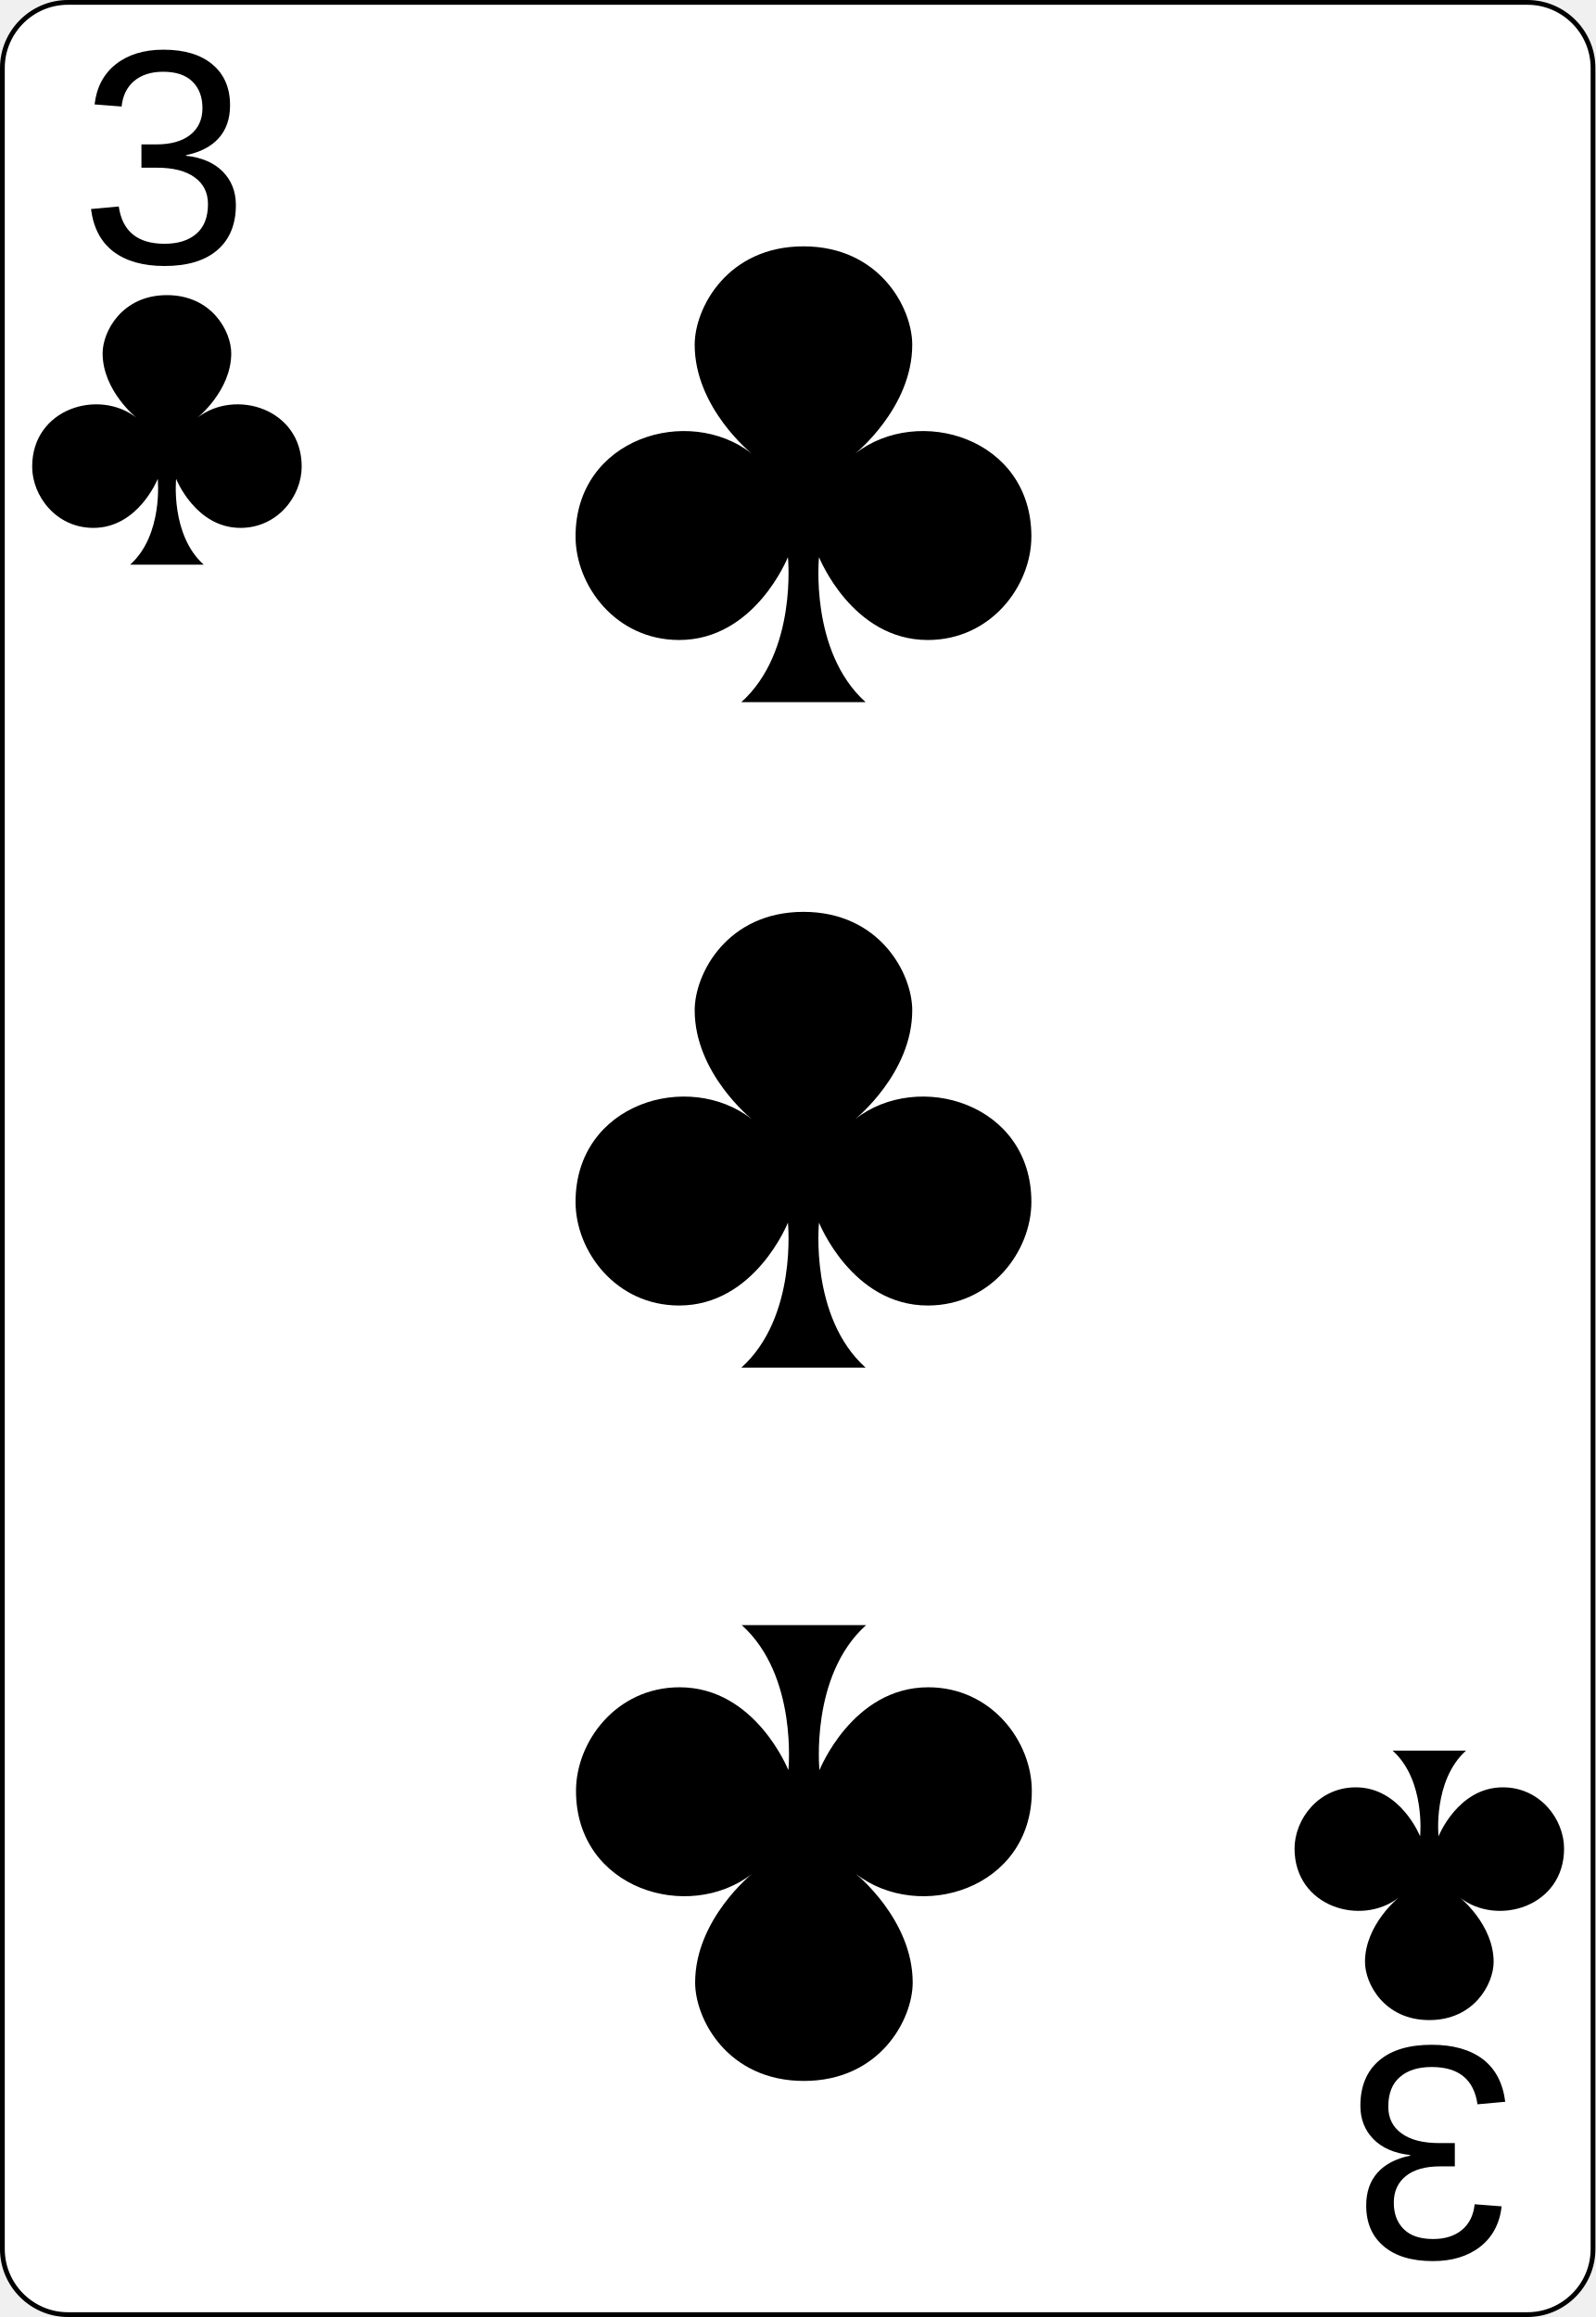
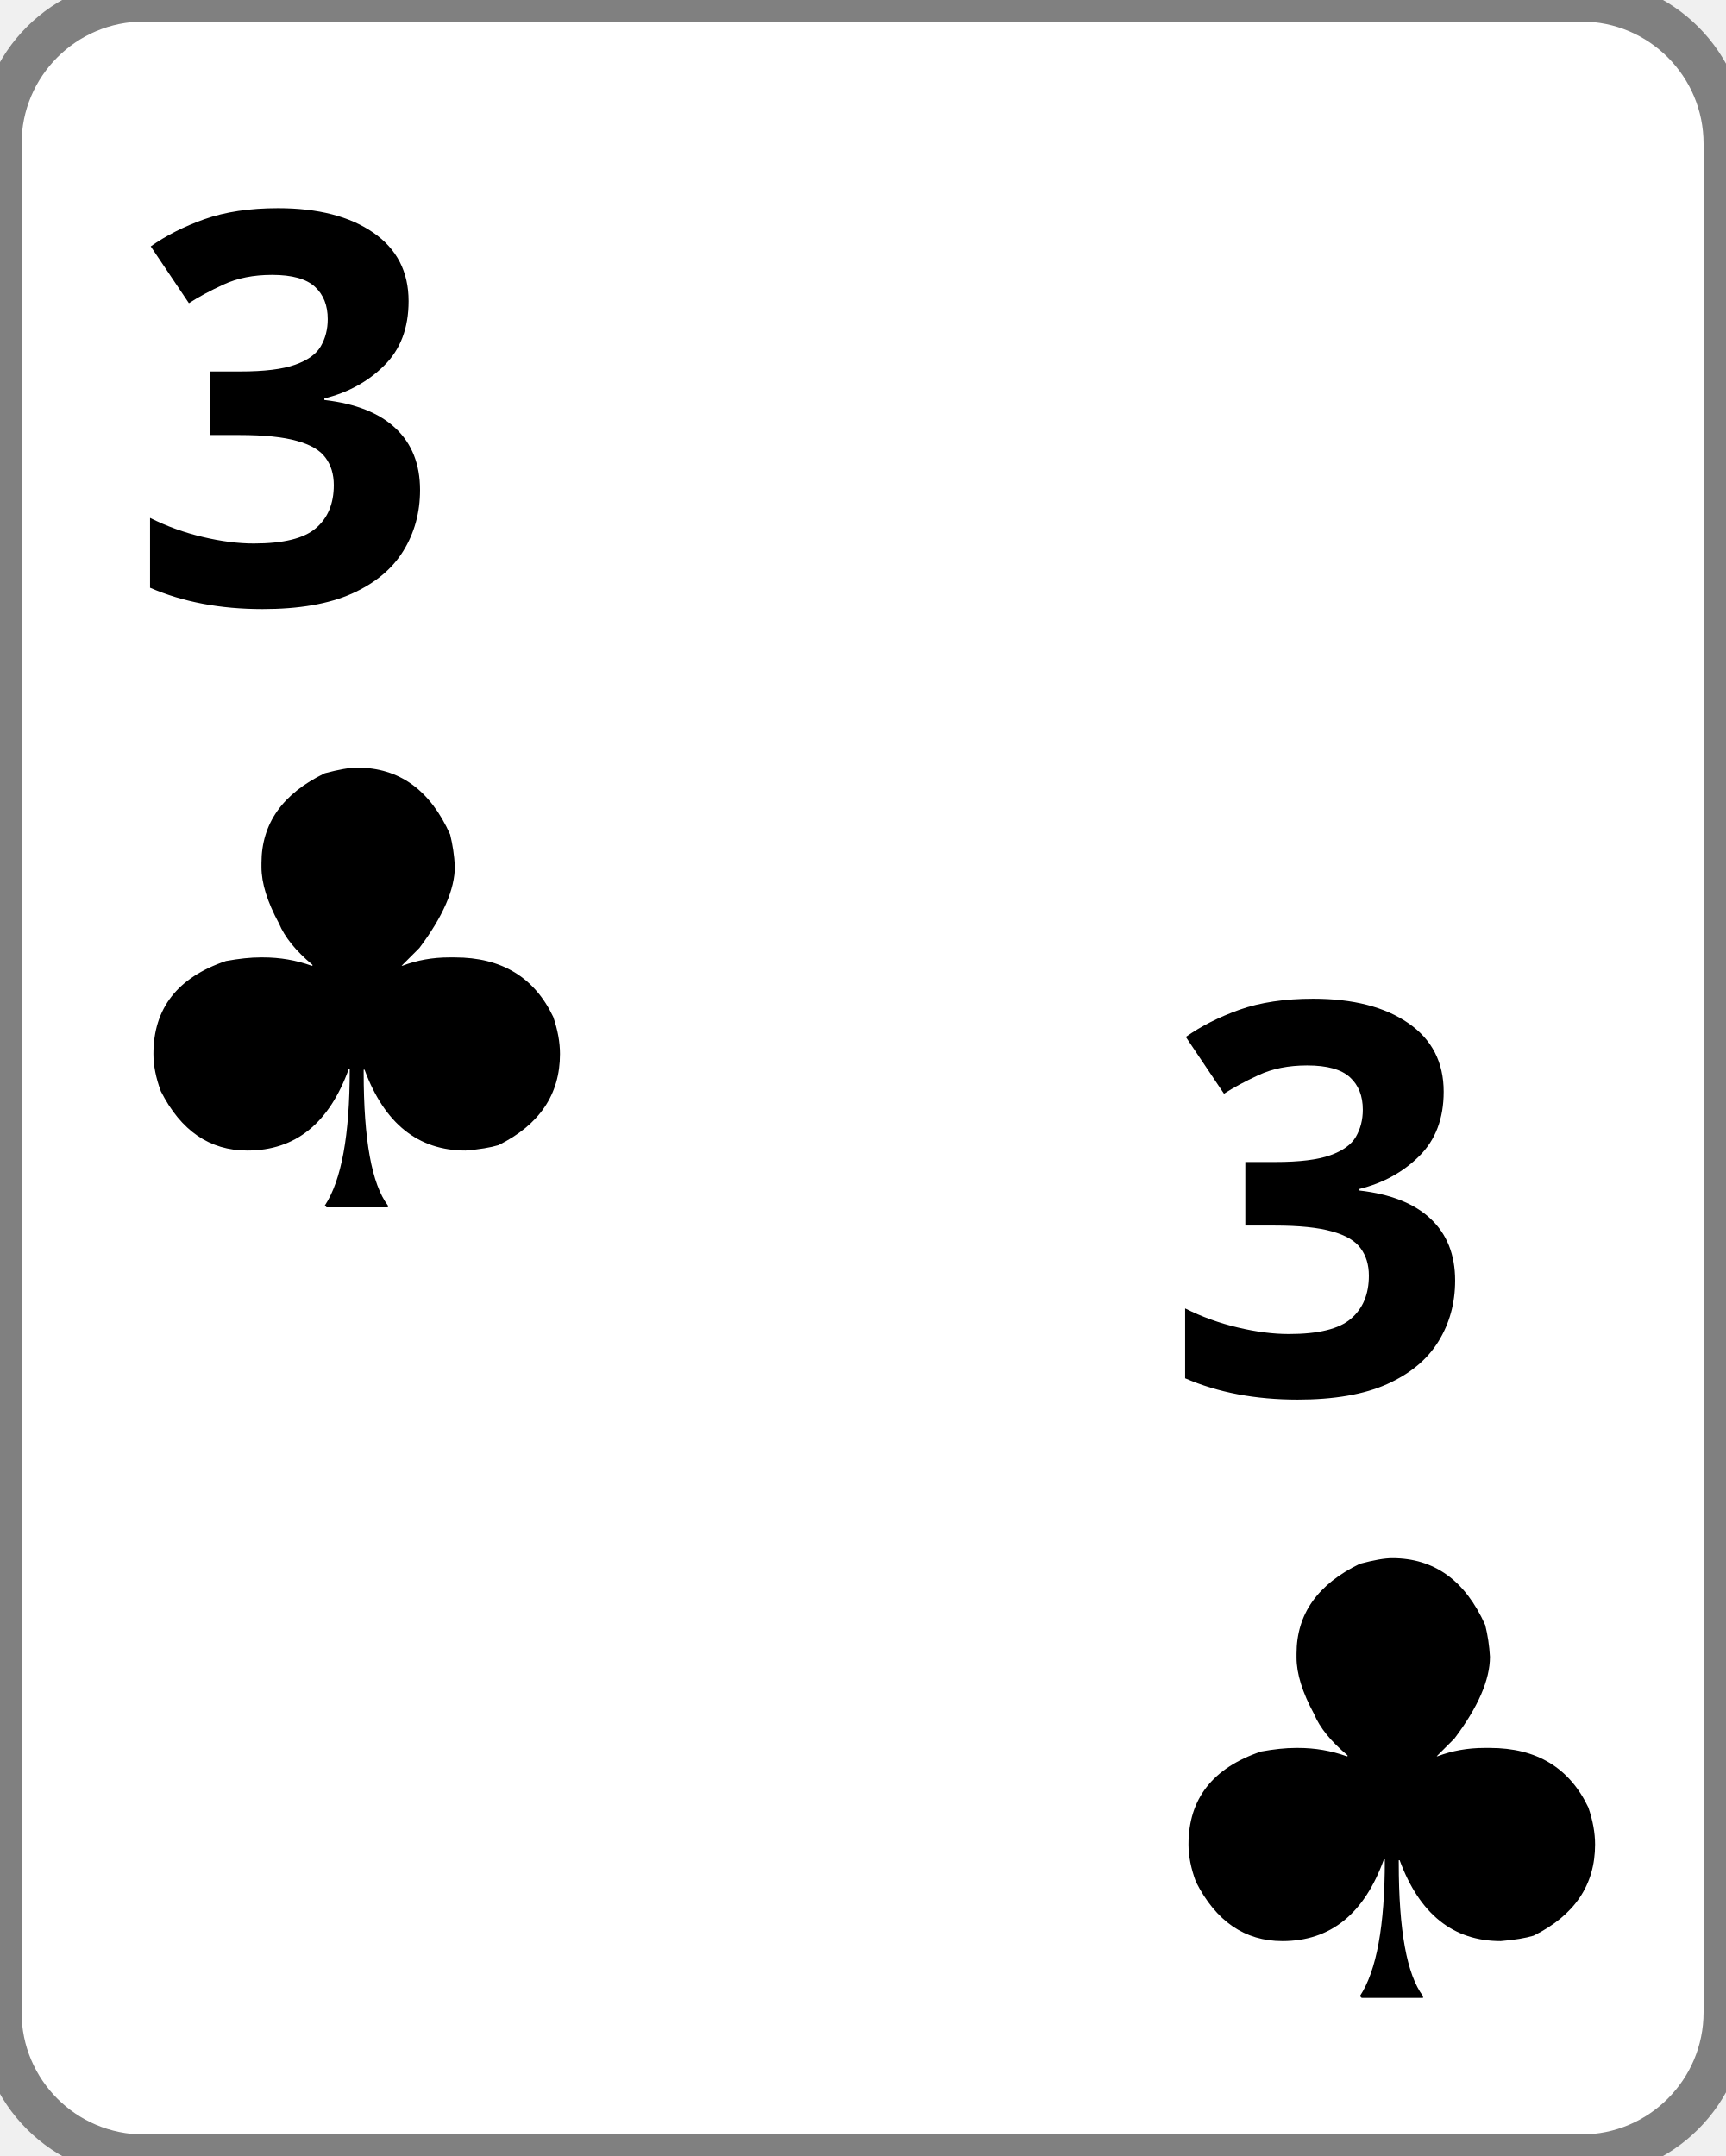
- <svg xmlns="http://www.w3.org/2000/svg" xmlns:xlink="http://www.w3.org/1999/xlink" width="167.087pt" height="242.667pt" viewBox="0 0 167.087 242.667" xml:space="preserve" id="svg2" version="1.1">
-   <defs id="defs41">
-     <radialGradient xlink:href="#linearGradient2984" id="radialGradient3760" cx="48.231" cy="18.138" fx="48.231" fy="18.138" r="9.5" gradientUnits="userSpaceOnUse" gradientTransform="matrix(-1.560526,0.01828294,-0.02684055,-2.290953,123.9838,58.80911)" />
-     <linearGradient id="linearGradient2984">
-       <stop style="stop-color:#000000;stop-opacity:1;" offset="0" id="stop2986" />
-       <stop style="stop-color:#000000;stop-opacity:0.656;" offset="1" id="stop2988" />
-     </linearGradient>
-     <radialGradient xlink:href="#linearGradient3784" id="radialGradient3792" cx="171.487" cy="511.223" fx="171.487" fy="511.223" r="81.903" gradientTransform="matrix(1.152989,-0.6739155,0.3948202,0.6754904,-233.6326,270.4008)" gradientUnits="userSpaceOnUse" />
-     <linearGradient id="linearGradient3784">
-       <stop style="stop-color:#ffffff;stop-opacity:0.534;" offset="0" id="stop3786" />
-       <stop style="stop-color:#000000;stop-opacity:0;" offset="1" id="stop3788" />
-     </linearGradient>
-     <radialGradient r="81.903" fy="511.223" fx="171.487" cy="511.223" cx="171.487" gradientTransform="matrix(1.152989,-0.6739155,0.3948202,0.6754904,-233.6326,270.4008)" gradientUnits="userSpaceOnUse" id="radialGradient3855" xlink:href="#linearGradient3784-4" />
-     <linearGradient id="linearGradient3784-4">
-       <stop style="stop-color:#ffffff;stop-opacity:0.519;" offset="0" id="stop3786-8" />
-       <stop style="stop-color:#000000;stop-opacity:0;" offset="1" id="stop3788-6" />
-     </linearGradient>
-     <radialGradient r="81.903" fy="461.841" fx="181.694" cy="461.841" cx="181.694" gradientTransform="matrix(1.152989,-0.6739155,0.3948202,0.6754904,-233.6326,270.4008)" gradientUnits="userSpaceOnUse" id="radialGradient3916" xlink:href="#linearGradient3784-3" />
-     <linearGradient id="linearGradient3784-3">
-       <stop style="stop-color:#ffffff;stop-opacity:0.702;" offset="0" id="stop3786-86" />
-       <stop style="stop-color:#000000;stop-opacity:0;" offset="1" id="stop3788-2" />
-     </linearGradient>
-   </defs>
-   <g id="Layer_x0020_1" style="fill-rule:nonzero;clip-rule:nonzero;stroke:#000000;stroke-miterlimit:4;">
-     <path style="fill:#FFFFFF;stroke-width:0.5;" d="M166.837,235.548c0,3.777-3.087,6.869-6.871,6.869H7.111c-3.775,0-6.861-3.092-6.861-6.869V7.12C0.25,3.343,3.336,0.25,7.111,0.25h152.855    c3.784,0,6.871,3.093,6.871,6.87v228.428z" id="path5" />
-     <g style="stroke:none;" id="g7">
-       <g id="g9">
- 				
- 			</g>
-     </g>
-     <g id="g15">
- 			
- 		</g>
-     <g id="g19">
- 			
- 		</g>
-     <g style="stroke:none;" id="g23">
-       <g id="g25">
- 				
- 			</g>
-     </g>
-     <g style="stroke:none;" id="g31">
-       <g id="g33">
- 				
- 			</g>
-     </g>
-   </g>
-   <text xml:space="preserve" style="font-size:32px;font-style:normal;font-weight:normal;line-height:125%;letter-spacing:0px;word-spacing:0px;fill:#000000;fill-opacity:1;stroke:none;font-family:Bitstream Vera Sans" x="8.311" y="27.548" id="text3788">
-     <tspan id="tspan3790" x="8.311" y="27.548" style="font-style:normal;font-variant:normal;font-weight:normal;font-stretch:normal;font-family:Arial;-inkscape-font-specification:Arial">3</tspan>
-   </text>
-   <g transform="matrix(1.485651,0,0,1.485651,-54.02466,10.01807)" id="layer1-1-4">
-     <path id="cl-9" d="m 50.291,22.698 c 0,0 2.375,-1.9 2.375,-4.534 0,-1.542 -1.369,-4.102 -4.534,-4.102 -3.165,0 -4.534,2.561 -4.534,4.102 0,2.634 2.375,4.534 2.375,4.534 -2.638,-2.055 -7.341,-0.652 -7.341,3.455 0,2.056 1.68,4.318 4.318,4.318 3.165,0 4.534,-3.455 4.534,-3.455 0,0 0.402,3.938 -1.943,6.046 h 5.182 c -2.345,-2.107 -1.943,-6.046 -1.943,-6.046 0,0 1.369,3.455 4.534,3.455 2.639,0 4.318,-2.263 4.318,-4.318 0,-4.107 -4.703,-5.51 -7.341,-3.455 z" style="fill:#000000" />
-   </g>
-   <text xml:space="preserve" style="font-size:32px;font-style:normal;font-weight:normal;line-height:125%;letter-spacing:0px;word-spacing:0px;fill:#000000;fill-opacity:1;stroke:none;font-family:Bitstream Vera Sans" x="-158.864" y="-214.467" id="text3788-8" transform="scale(-1,-1)">
-     <tspan id="tspan3790-7" x="-158.864" y="-214.467" style="font-style:normal;font-variant:normal;font-weight:normal;font-stretch:normal;font-family:Arial;-inkscape-font-specification:Arial">3</tspan>
-   </text>
-   <g transform="matrix(-1.485651,0,0,-1.485651,221.1992,232.4618)" id="layer1-1-4-1">
-     <path id="cl-9-7" d="m 50.291,22.698 c 0,0 2.375,-1.9 2.375,-4.534 0,-1.542 -1.369,-4.102 -4.534,-4.102 -3.165,0 -4.534,2.561 -4.534,4.102 0,2.634 2.375,4.534 2.375,4.534 -2.638,-2.055 -7.341,-0.652 -7.341,3.455 0,2.056 1.68,4.318 4.318,4.318 3.165,0 4.534,-3.455 4.534,-3.455 0,0 0.402,3.938 -1.943,6.046 h 5.182 c -2.345,-2.107 -1.943,-6.046 -1.943,-6.046 0,0 1.369,3.455 4.534,3.455 2.639,0 4.318,-2.263 4.318,-4.318 0,-4.107 -4.703,-5.51 -7.341,-3.455 z" style="fill:#000000" />
-   </g>
-   <g transform="matrix(2.512578,0,0,2.512578,-36.78839,-9.531116)" id="layer1-1-4-8">
-     <path id="cl-9-8" d="m 50.291,22.698 c 0,0 2.375,-1.9 2.375,-4.534 0,-1.542 -1.369,-4.102 -4.534,-4.102 -3.165,0 -4.534,2.561 -4.534,4.102 0,2.634 2.375,4.534 2.375,4.534 -2.638,-2.055 -7.341,-0.652 -7.341,3.455 0,2.056 1.68,4.318 4.318,4.318 3.165,0 4.534,-3.455 4.534,-3.455 0,0 0.402,3.938 -1.943,6.046 h 5.182 c -2.345,-2.107 -1.943,-6.046 -1.943,-6.046 0,0 1.369,3.455 4.534,3.455 2.639,0 4.318,-2.263 4.318,-4.318 0,-4.107 -4.703,-5.51 -7.341,-3.455 z" style="fill:#000000" />
-   </g>
-   <g transform="matrix(-2.512578,0,0,-2.512578,205.1295,253.2751)" id="layer1-1-4-8-0">
-     <path id="cl-9-8-6" d="m 50.291,22.698 c 0,0 2.375,-1.9 2.375,-4.534 0,-1.542 -1.369,-4.102 -4.534,-4.102 -3.165,0 -4.534,2.561 -4.534,4.102 0,2.634 2.375,4.534 2.375,4.534 -2.638,-2.055 -7.341,-0.652 -7.341,3.455 0,2.056 1.68,4.318 4.318,4.318 3.165,0 4.534,-3.455 4.534,-3.455 0,0 0.402,3.938 -1.943,6.046 h 5.182 c -2.345,-2.107 -1.943,-6.046 -1.943,-6.046 0,0 1.369,3.455 4.534,3.455 2.639,0 4.318,-2.263 4.318,-4.318 0,-4.107 -4.703,-5.51 -7.341,-3.455 z" style="fill:#000000" />
-   </g>
-   <g transform="matrix(2.512578,0,0,2.512578,-36.78839,60.16968)" id="layer1-1-4-8-2">
-     <path id="cl-9-8-0" d="m 50.291,22.698 c 0,0 2.375,-1.9 2.375,-4.534 0,-1.542 -1.369,-4.102 -4.534,-4.102 -3.165,0 -4.534,2.561 -4.534,4.102 0,2.634 2.375,4.534 2.375,4.534 -2.638,-2.055 -7.341,-0.652 -7.341,3.455 0,2.056 1.68,4.318 4.318,4.318 3.165,0 4.534,-3.455 4.534,-3.455 0,0 0.402,3.938 -1.943,6.046 h 5.182 c -2.345,-2.107 -1.943,-6.046 -1.943,-6.046 0,0 1.369,3.455 4.534,3.455 2.639,0 4.318,-2.263 4.318,-4.318 0,-4.107 -4.703,-5.51 -7.341,-3.455 z" style="fill:#000000" />
-   </g>
+ <svg xmlns="http://www.w3.org/2000/svg" baseProfile="tiny" height="150" version="1.2" width="120">
+   <defs />
+   <rect fill="white" height="150" rx="10" ry="10" stroke="gray" stroke-width="3" width="120" x="0" y="0" />
+   <text fill="black" font-family="Sans Serif" font-size="38px" font-weight="bold" x="9" y="42">3</text>
+   <text fill="black" font-family="Sans Serif" font-size="42px" font-weight="bold" x="6" y="84">♣</text>
+   <text fill="black" font-family="Sans Serif" font-size="38px" font-weight="bold" x="81" y="97">3</text>
+   <text fill="black" font-family="Sans Serif" font-size="42px" font-weight="bold" x="78" y="139">♣</text>
</svg>
